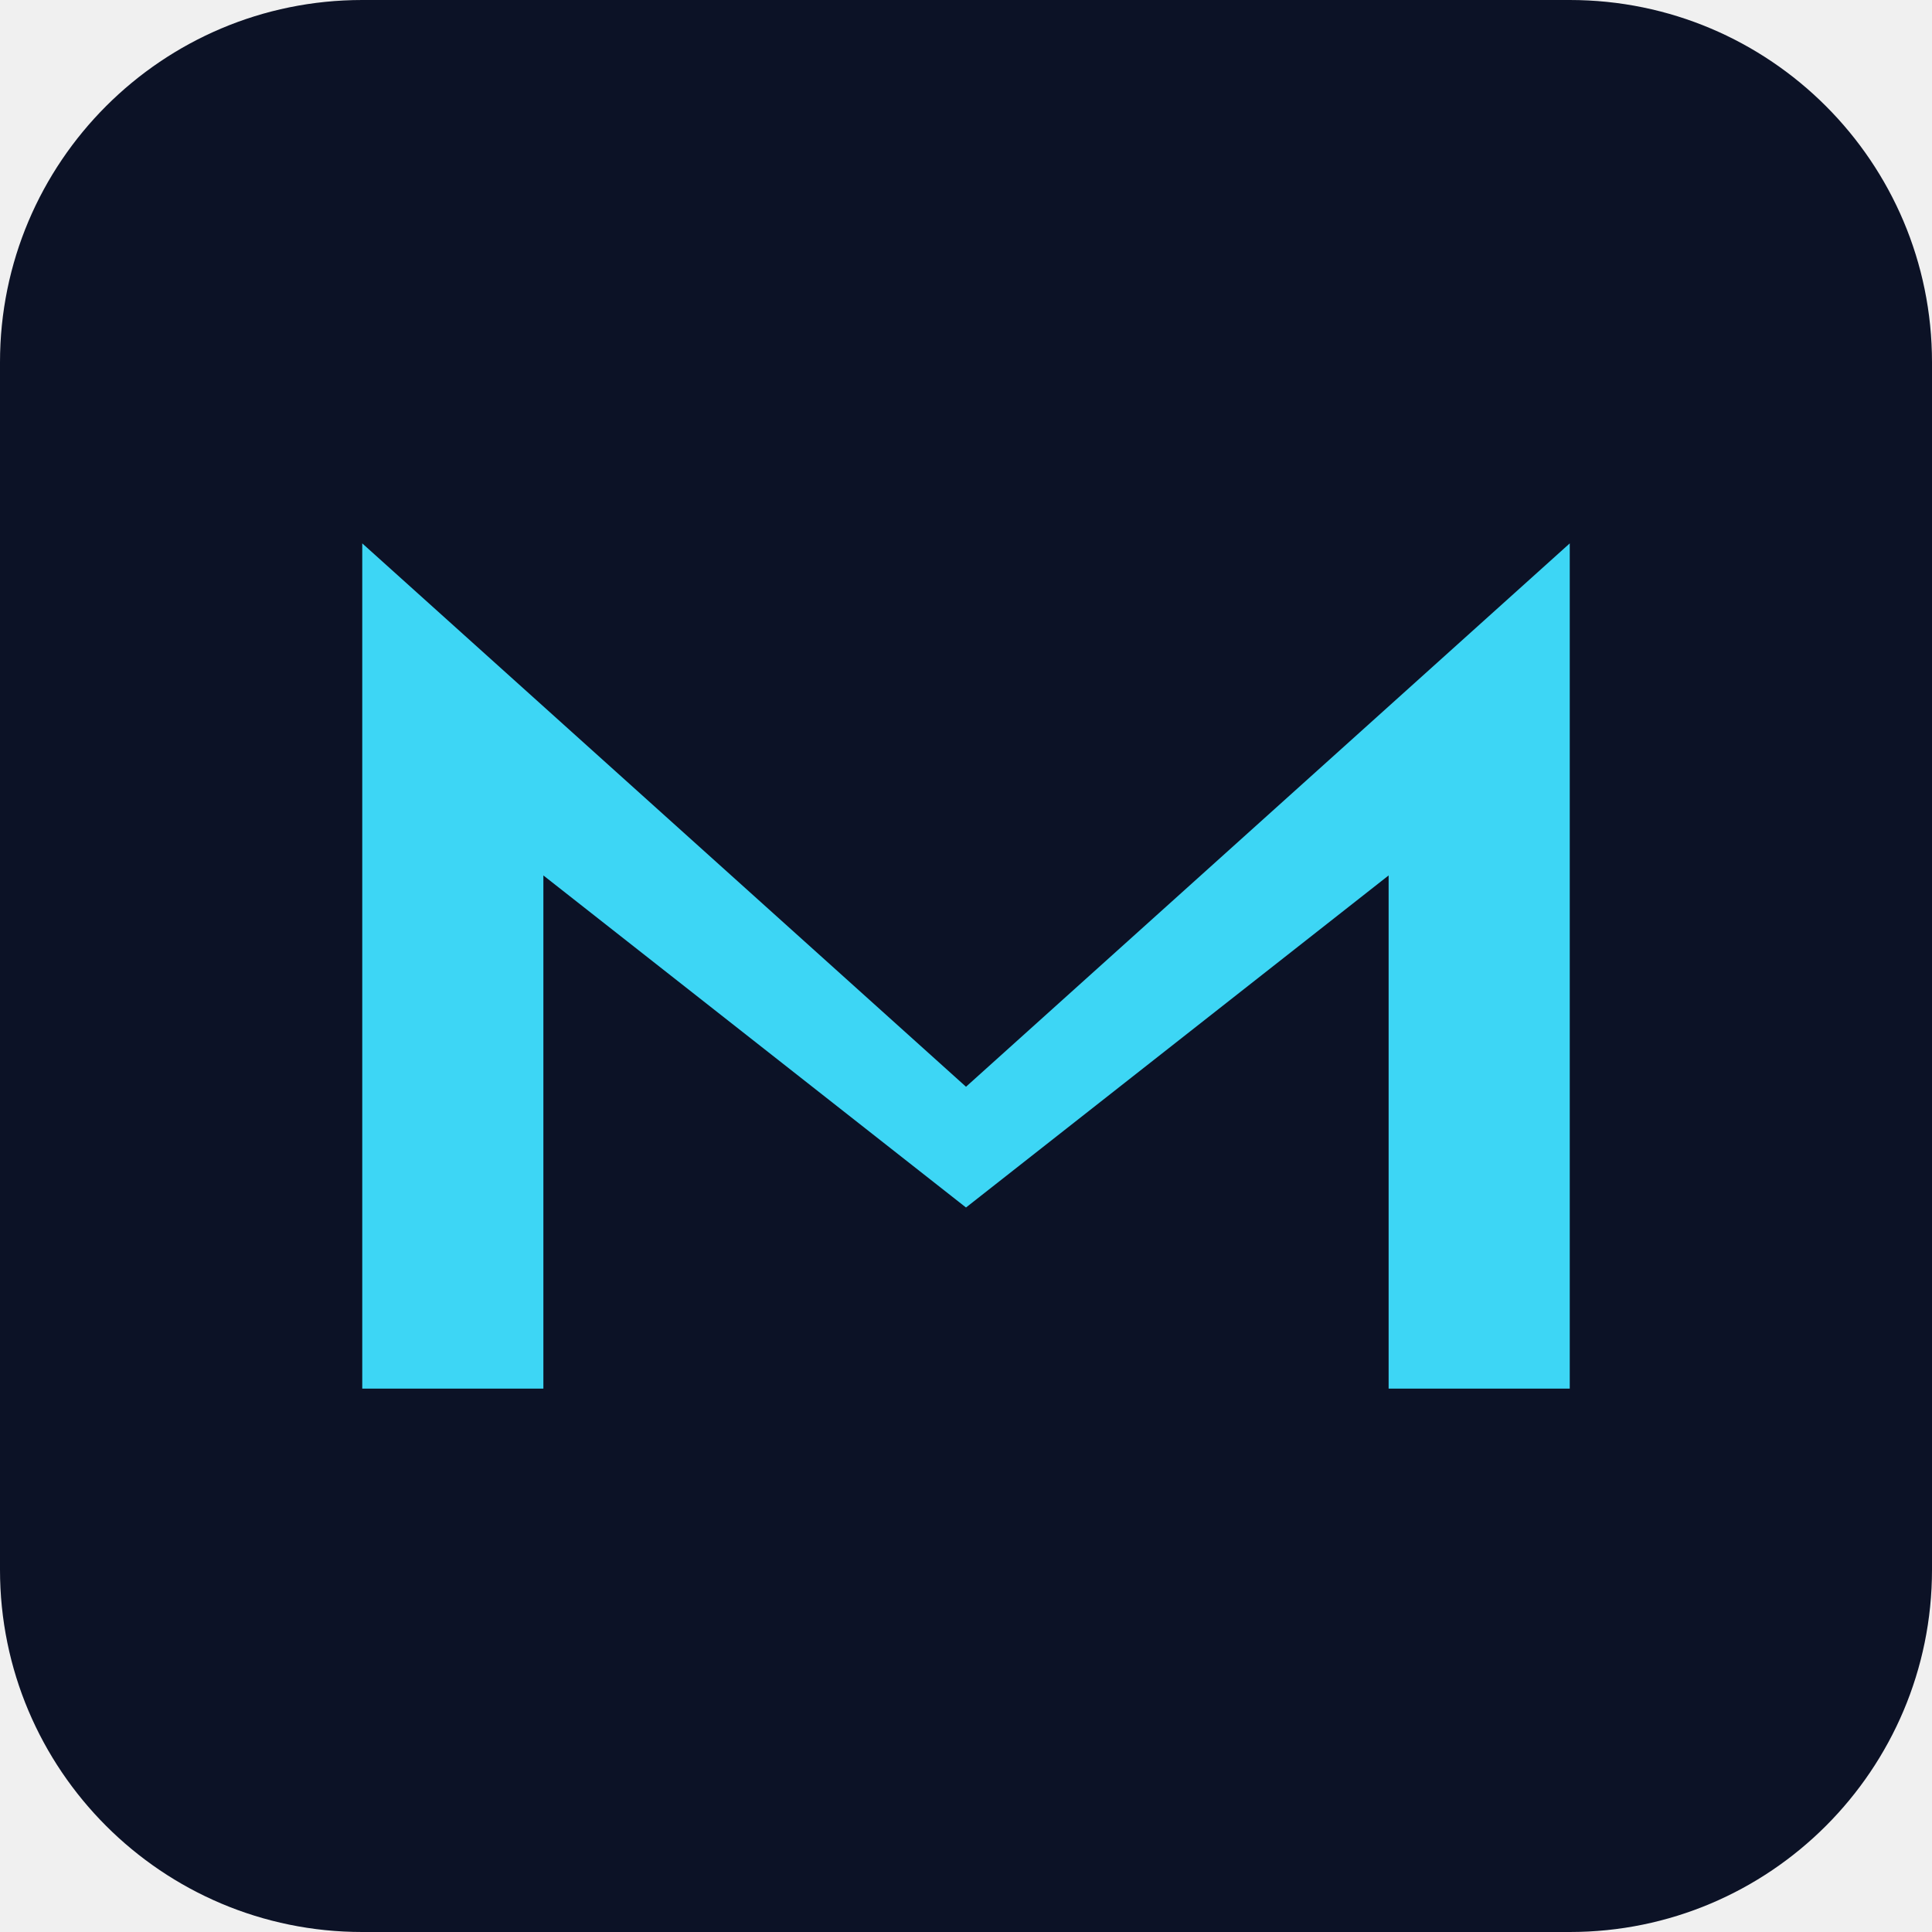
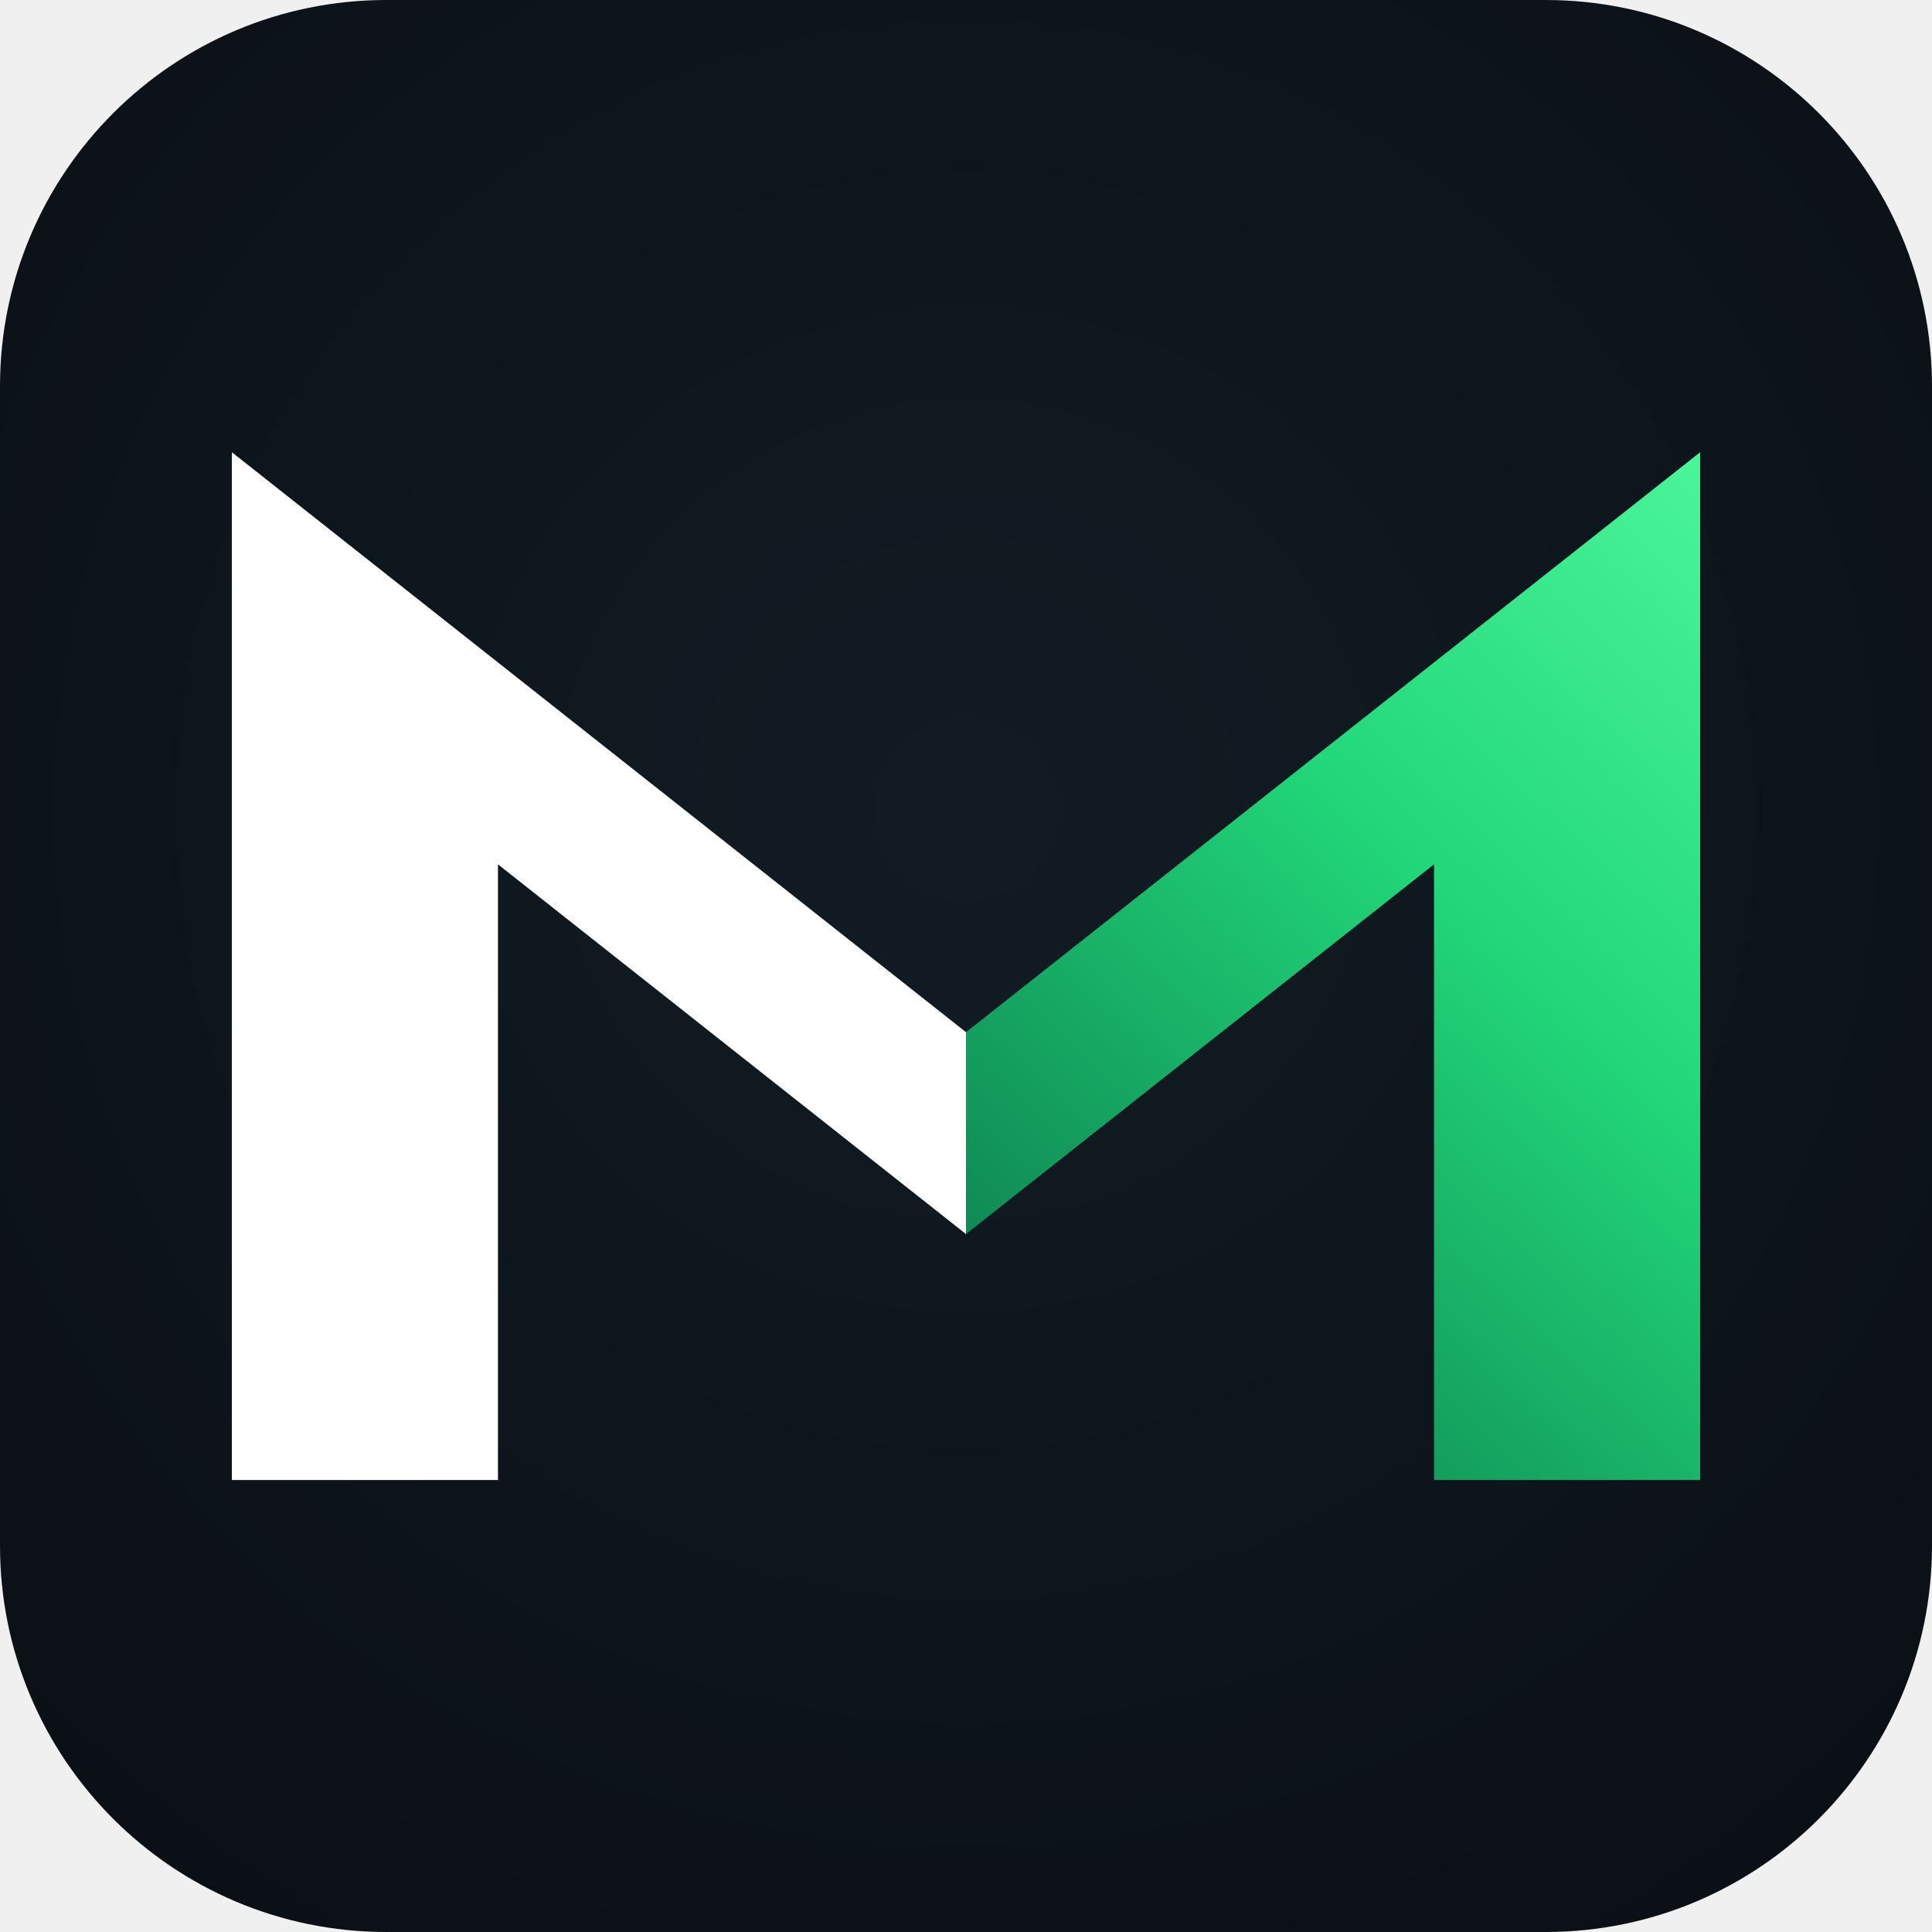
- <svg xmlns="http://www.w3.org/2000/svg" viewBox="0 0 32 32">
-   <rect width="32" height="32" rx="6" fill="#0C1226" />
-   <path d="M6 23V9l10 9 10-9v14h-3v-8.5L16 20l-7-5.5V23z" fill="#3DD6F5" />
+ <svg xmlns="http://www.w3.org/2000/svg" viewBox="0 0 64 64" width="64" height="64" role="img" aria-label="The Method Co.">
+   <defs>
+     <linearGradient id="mg" gradientUnits="userSpaceOnUse" x1="80.00" y1="85.20" x2="160.00" y2="0">
+       <stop offset="0" stop-color="#0F8A54" />
+       <stop offset="0.55" stop-color="#22D87A" />
+       <stop offset="1" stop-color="#4BF59A" />
+     </linearGradient>
+     <radialGradient id="ground" cx="0.5" cy="0.42" r="0.75">
+       <stop offset="0" stop-color="#121B24" />
+       <stop offset="1" stop-color="#0A0F14" />
+     </radialGradient>
+   </defs>
+   <rect width="64" height="64" rx="12.8" fill="url(#ground)" />
+   <g transform="translate(7.68 14.98) scale(0.304)">
+     <path d="M0.00 0.00 L80.00 63.20 L80.00 85.20 L29.00 44.91 L29.00 112.00 L0.00 112.00 Z" fill="#FFFFFF" />
+     <path d="M160.00 0.00 L80.00 63.20 L80.00 85.20 L131.00 44.91 L131.00 112.00 L160.00 112.00 Z" fill="url(#mg)" />
+   </g>
</svg>
